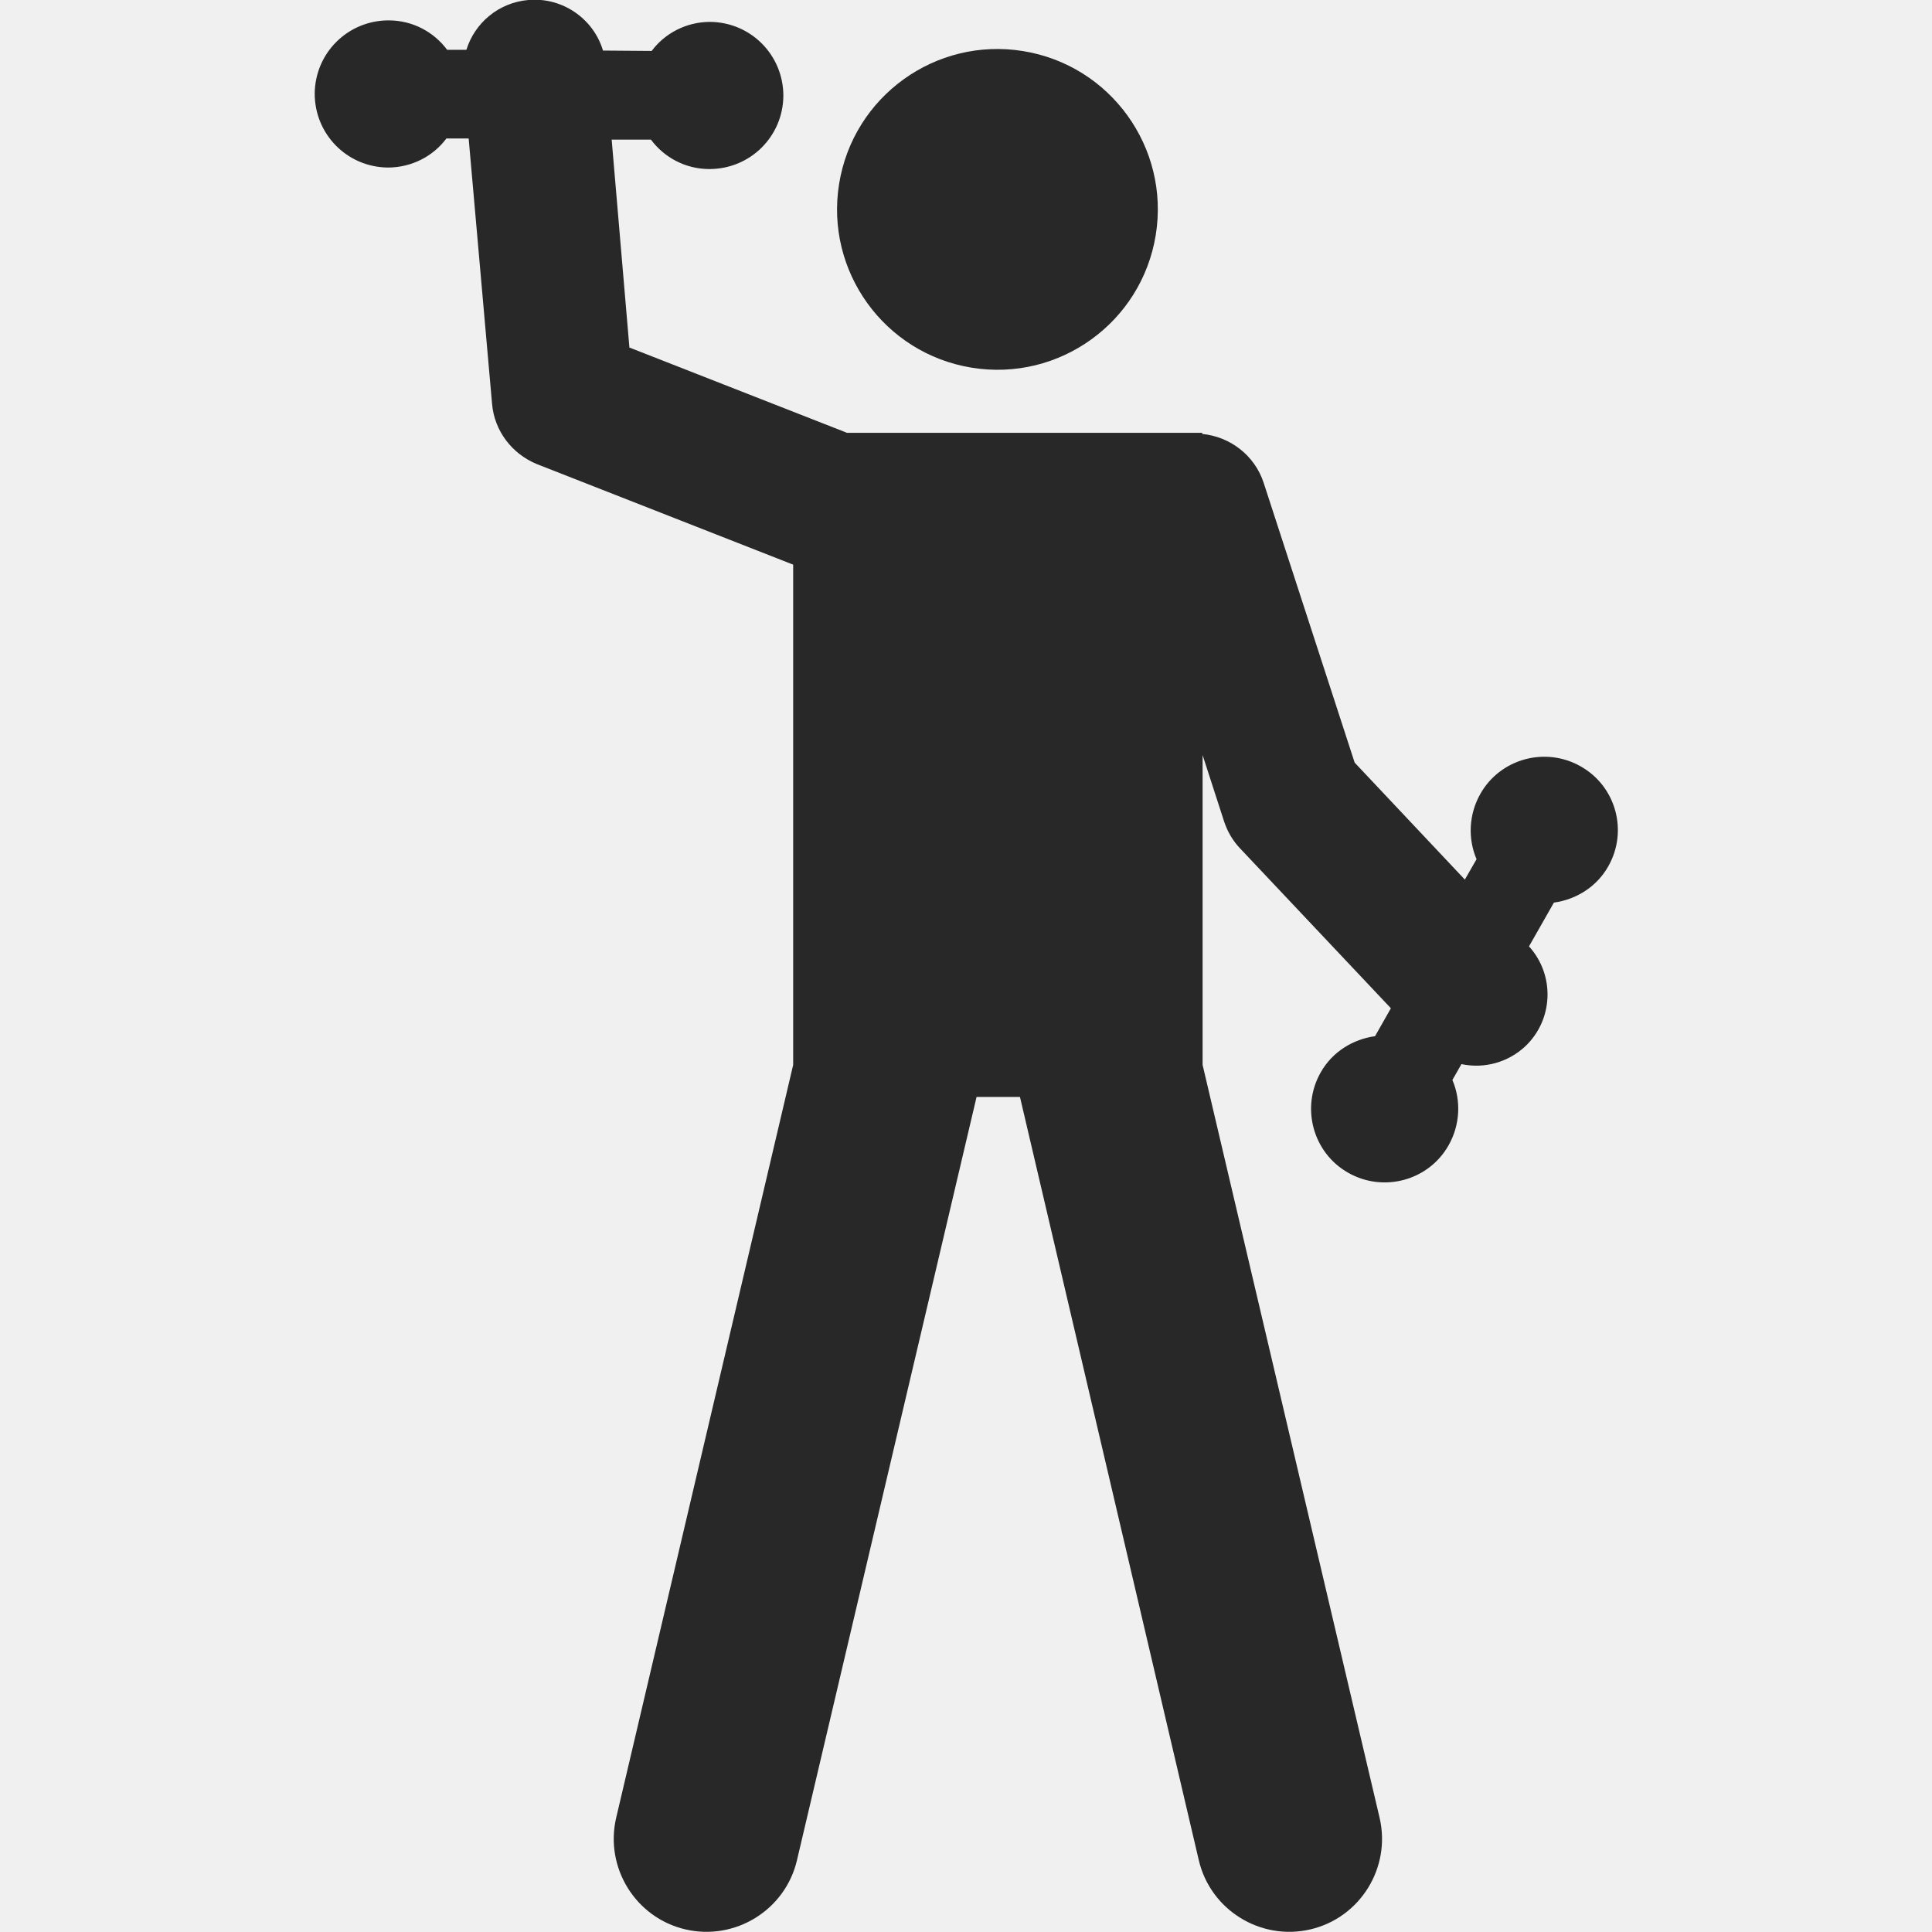
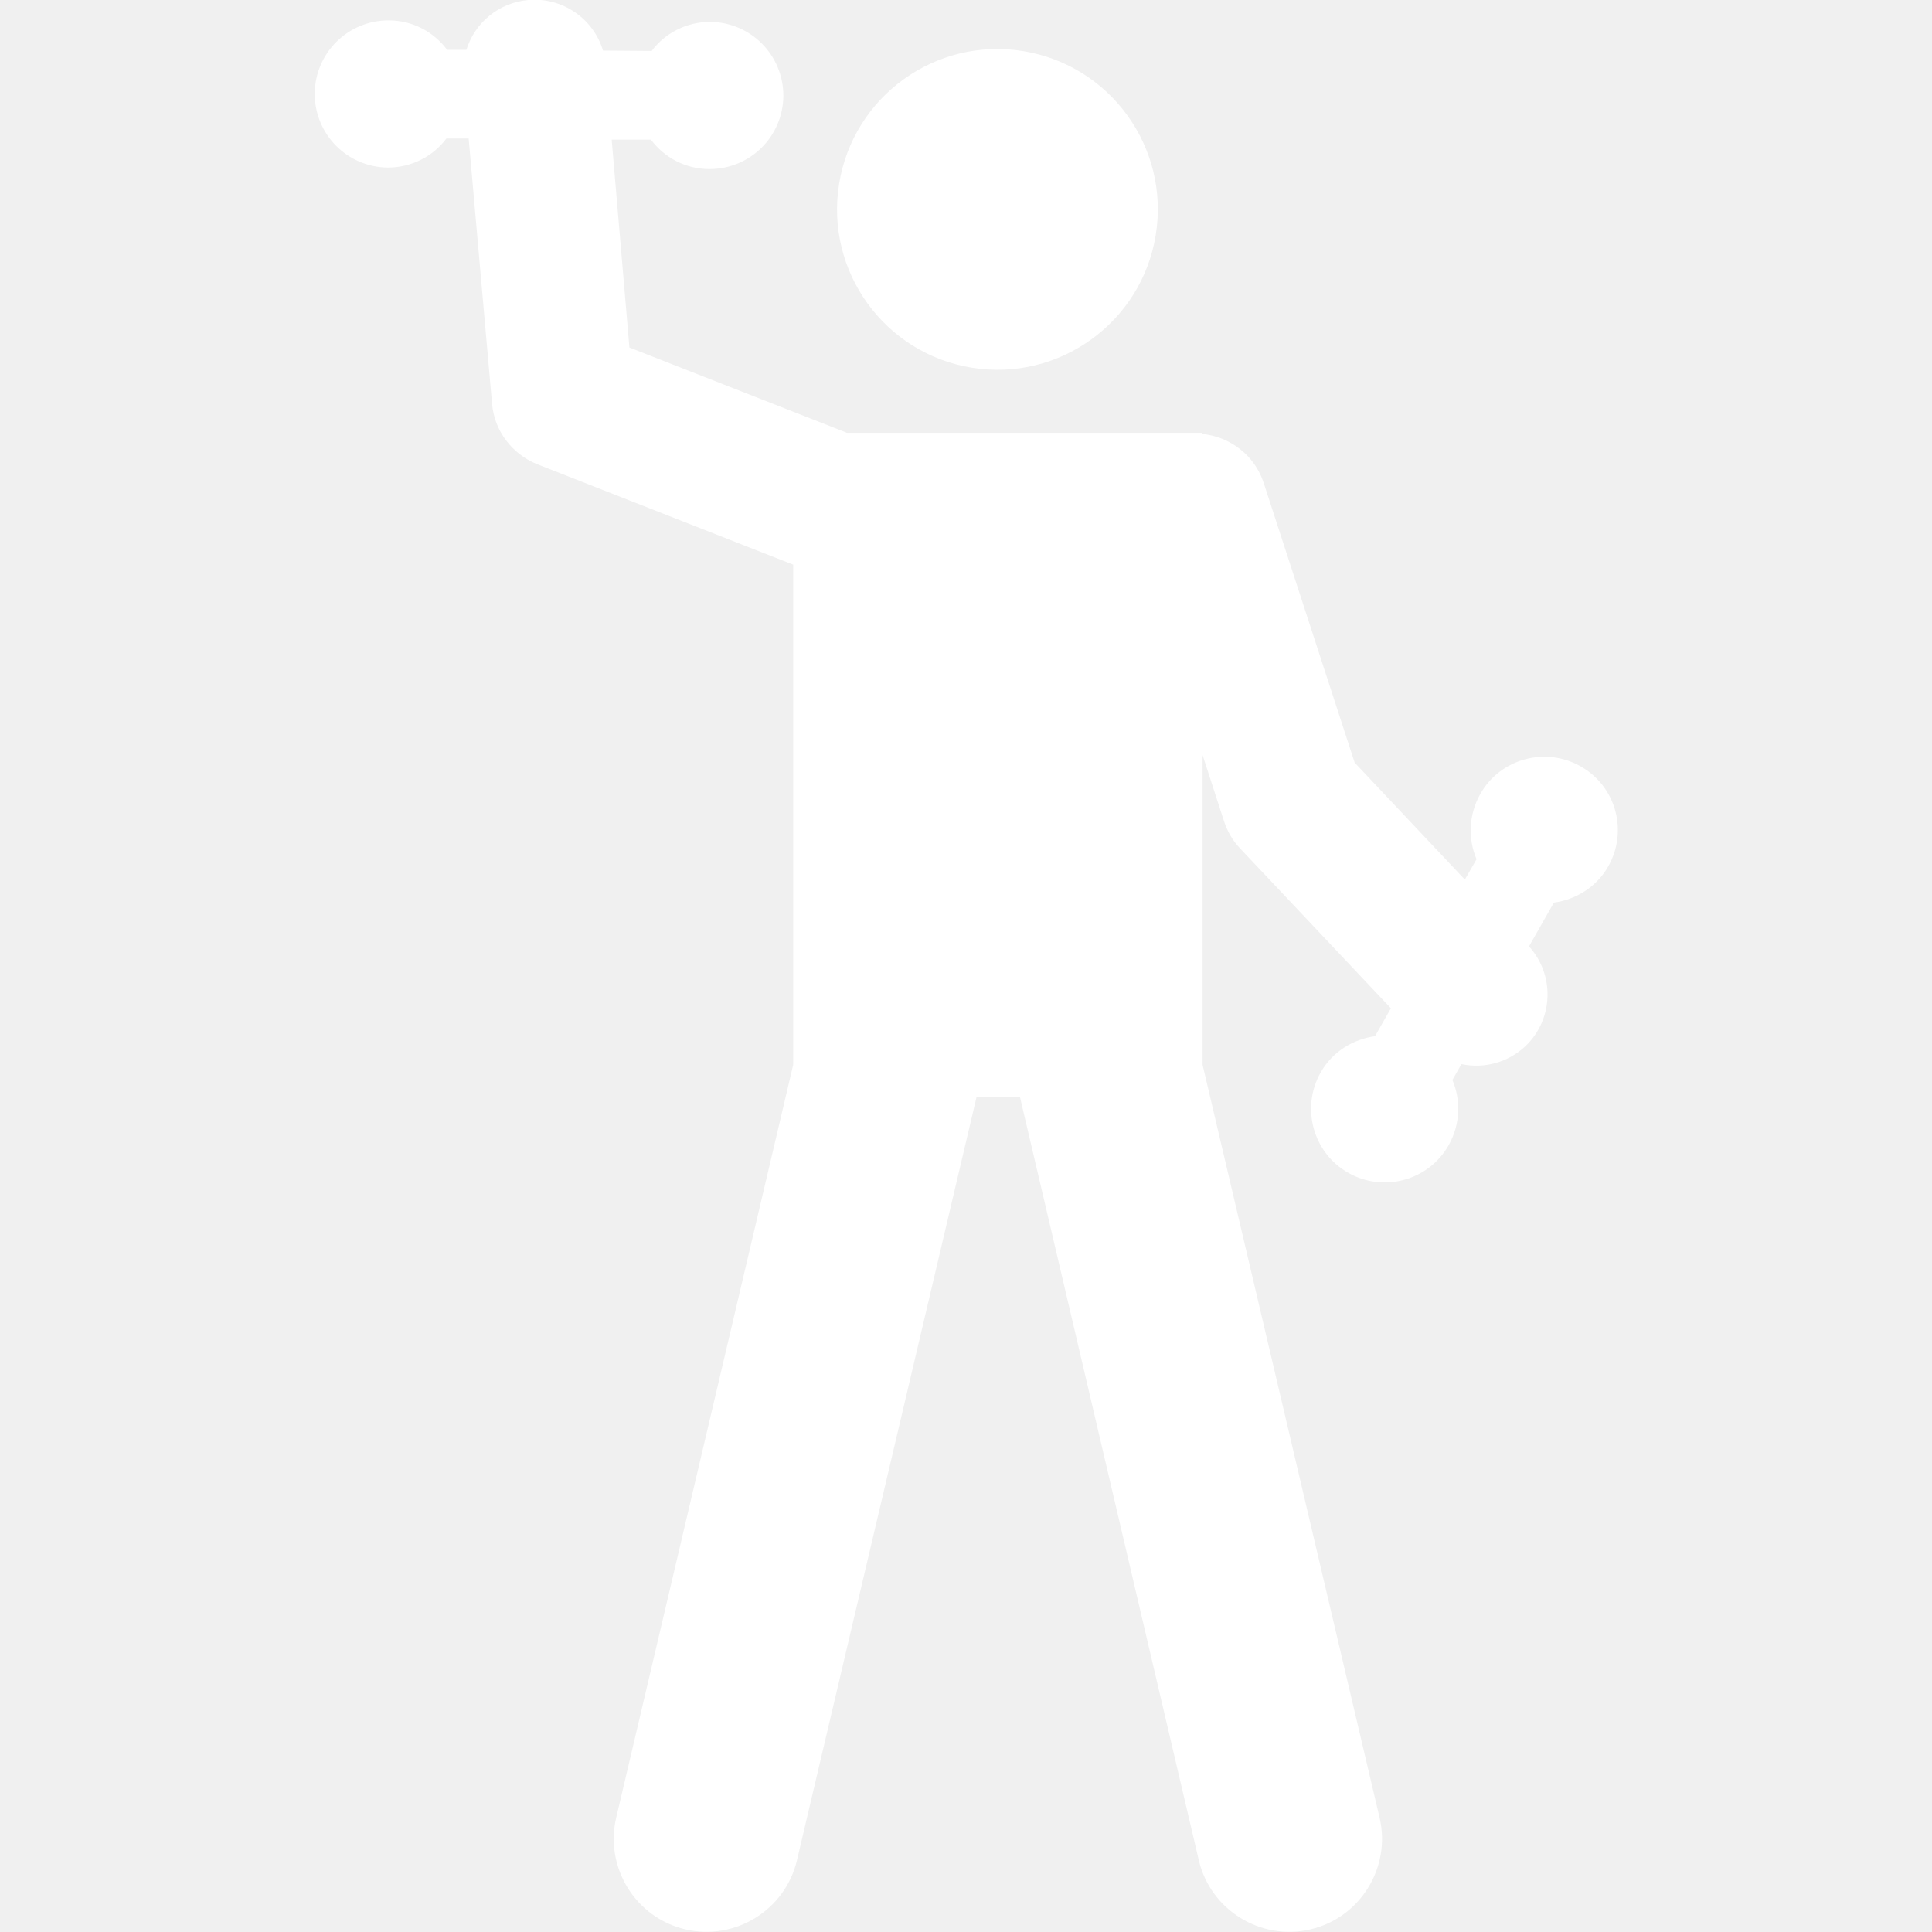
<svg xmlns="http://www.w3.org/2000/svg" version="1.1" id="Layer_1" x="0px" y="0px" viewBox="0 0 512 512" style="enable-background:new 0 0 512 512;" xml:space="preserve">
  <style type="text/css">
- 	.st0{fill:#282828;}
+ 	.st0{fill:#FFFFFF;}
</style>
  <g>
    <g>
      <g>
        <ellipse transform="matrix(0.1602 -0.9871 0.9871 0.1602 167.1897 307.588)" class="st0" cx="264.4" cy="55.5" rx="42.5" ry="42.5" />
      </g>
    </g>
    <g>
      <g>
        <path class="st0" d="M418.9,203.1c-9.3-5.3-21.3-2.1-26.6,7.3c-3.1,5.5-3.3,11.9-1,17.3l-3.1,5.4l-29.2-31L334.9,128     c-2.4-7.4-9-12.3-16.3-13v-0.3h-94.2c-0.2-0.1-0.4-0.2-0.7-0.3l-56.9-22.3L162.1,37l10.4,0c3.5,4.7,9.1,7.8,15.5,7.8     c10.8,0,19.5-8.6,19.6-19.4c0-10.8-8.6-19.5-19.4-19.6c-6.3,0-12,3-15.5,7.7l-12.9-0.1c-2.5-8.4-10.7-14.2-19.8-13.4     c-7.9,0.7-14.2,6.1-16.4,13.2l-5.1,0c-3.5-4.7-9.1-7.8-15.5-7.8c-10.8,0-19.5,8.6-19.6,19.4c0,10.8,8.6,19.5,19.4,19.6     c6.3,0,12-3,15.5-7.7l5.9,0l6.2,70.3c0.6,7.2,5.3,13.3,11.9,16l67.8,26.6c0,0,0.1,0,0.1,0v132.6l-46.9,199.5     c-3.1,13.2,5.1,26.5,18.3,29.6c13.2,3.1,26.5-5.1,29.6-18.3l47.6-202.3h11.5L317.7,493c3.1,13.2,16.4,21.4,29.6,18.3     c13.2-3.1,21.4-16.4,18.3-29.6l-46.9-199.5v-82.1l5.7,17.6c0.9,2.7,2.3,5.1,4.2,7.1l40,42.4l-4.2,7.4c-5.8,0.8-11.3,4.1-14.4,9.6     c-5.3,9.3-2.1,21.3,7.3,26.6c9.3,5.3,21.3,2.1,26.6-7.3c3.1-5.5,3.3-11.9,1-17.3l2.4-4.2c6.1,1.3,12.4-0.5,16.9-4.7     c7.5-7.1,7.9-18.9,1-26.5l6.6-11.6c5.8-0.8,11.3-4.1,14.4-9.6C431.5,220.3,428.3,208.4,418.9,203.1z" />
      </g>
    </g>
  </g>
</svg>
